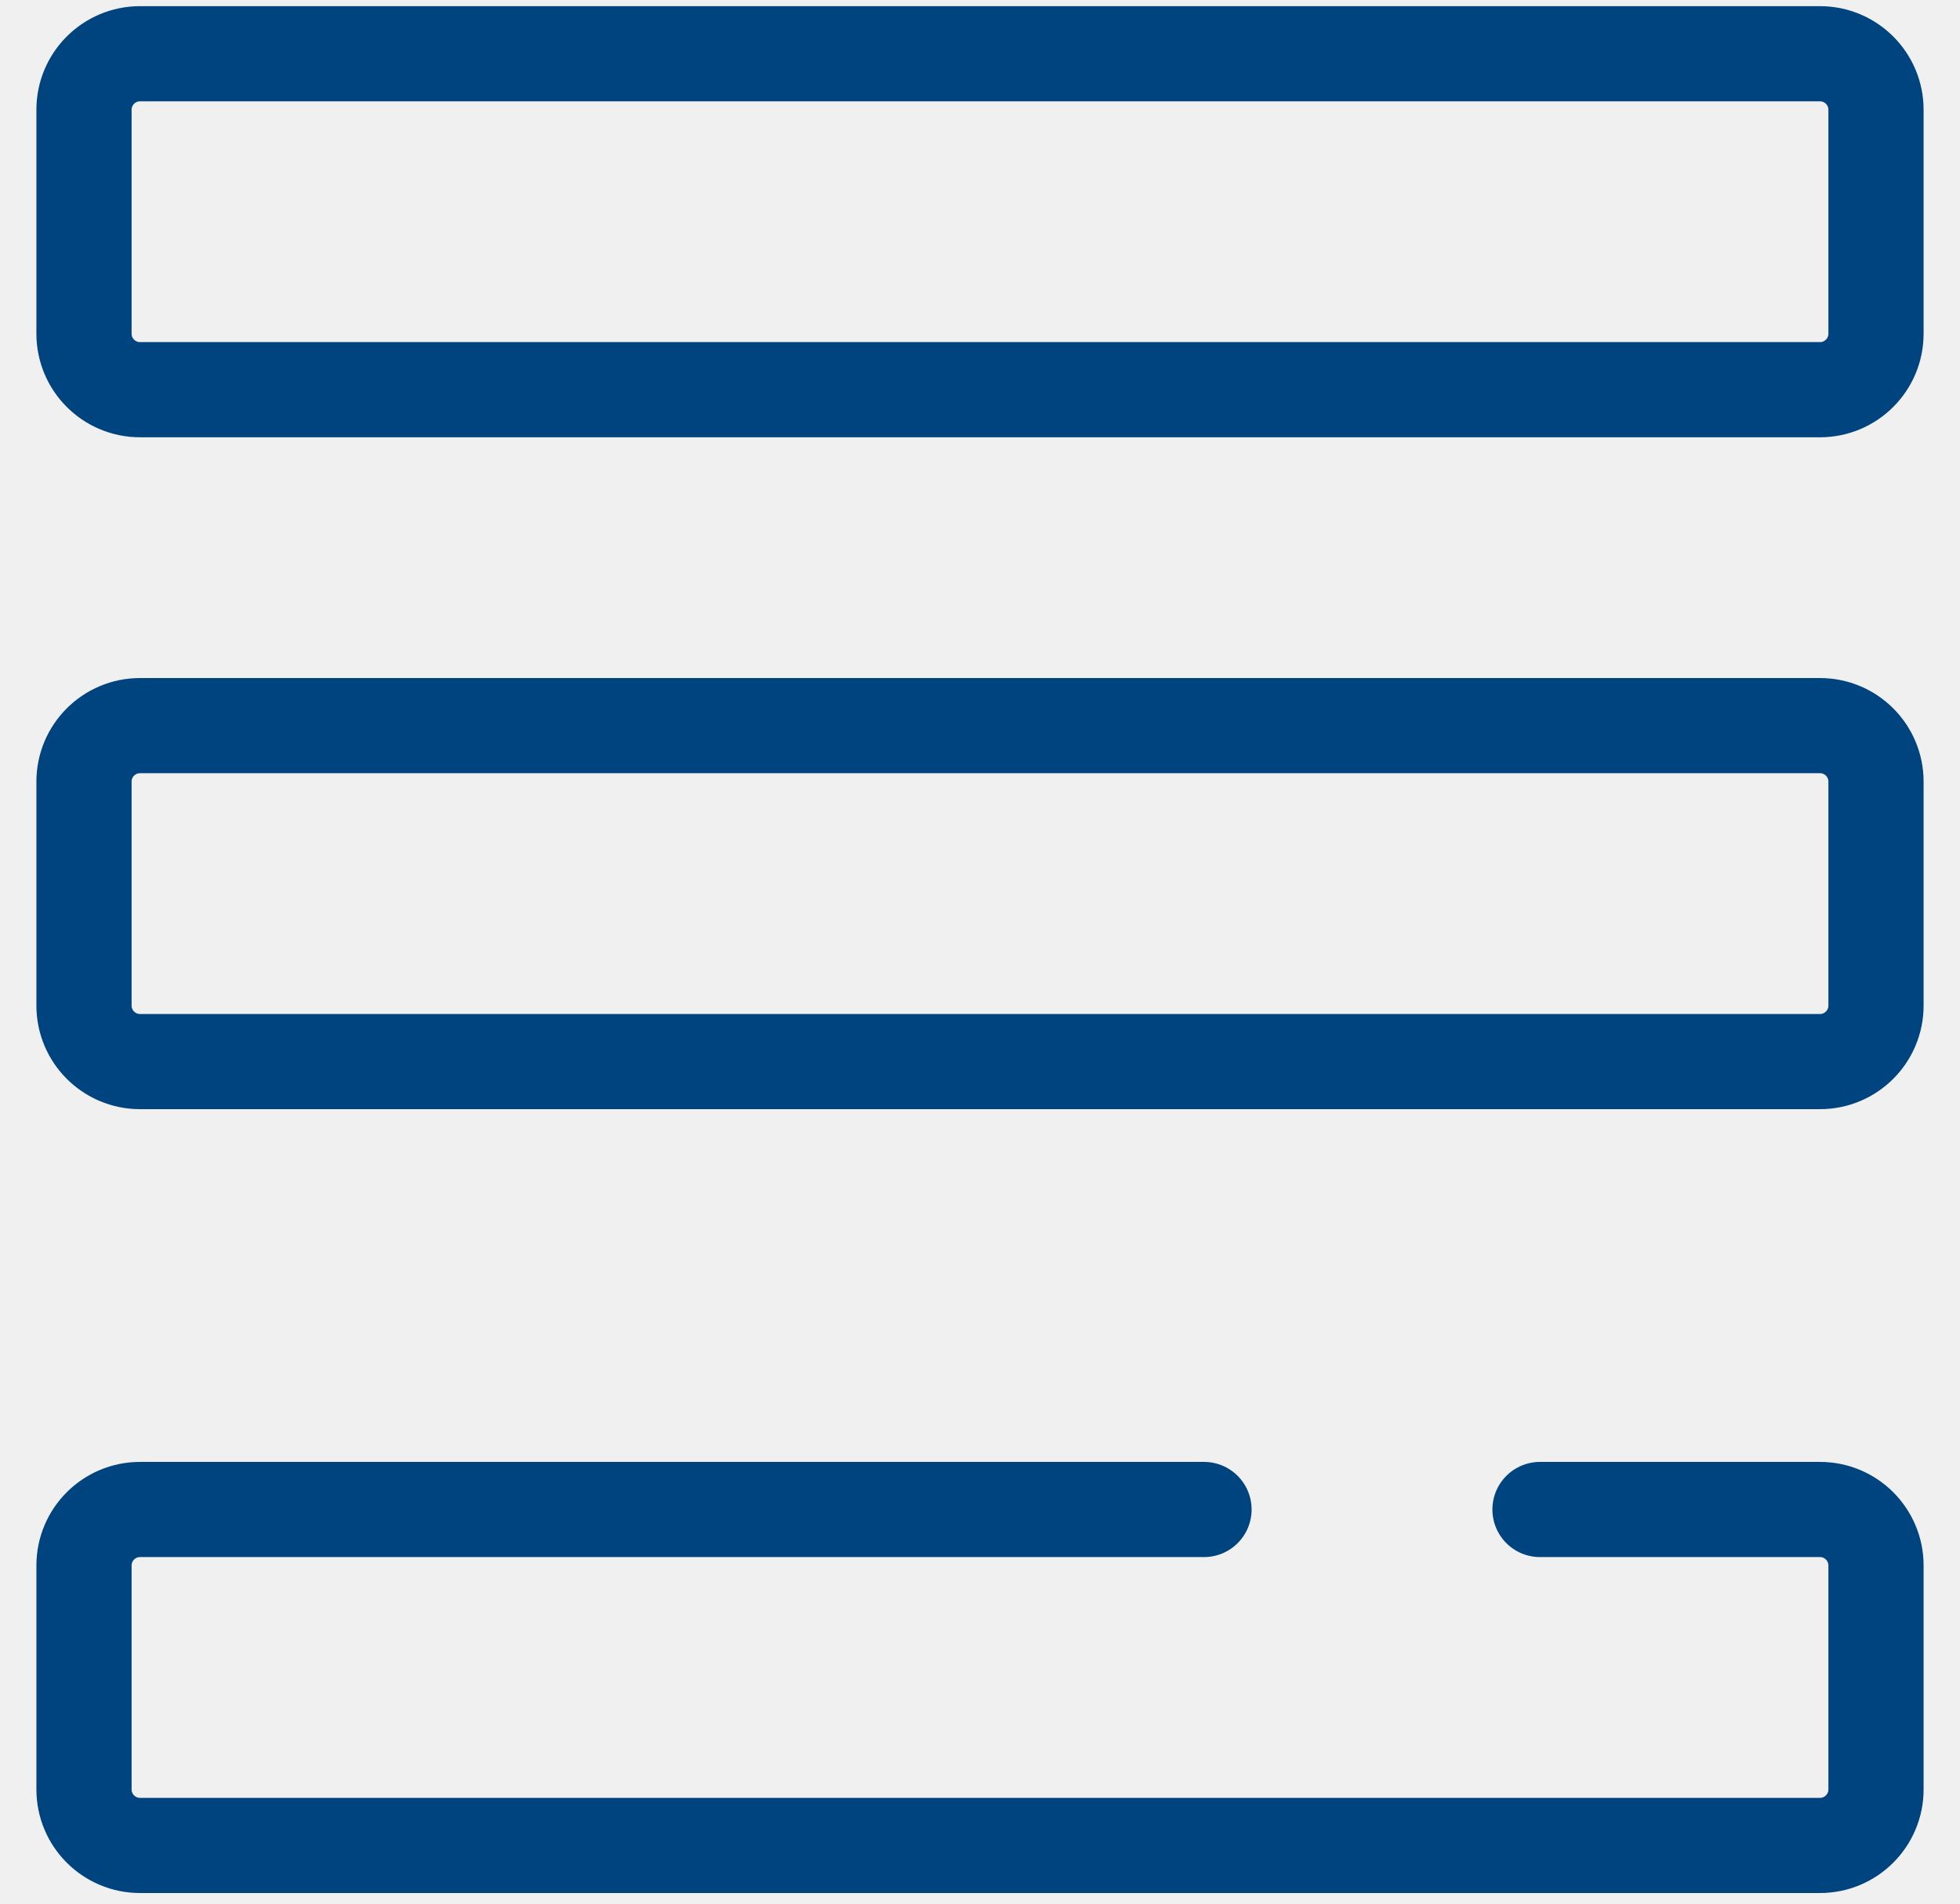
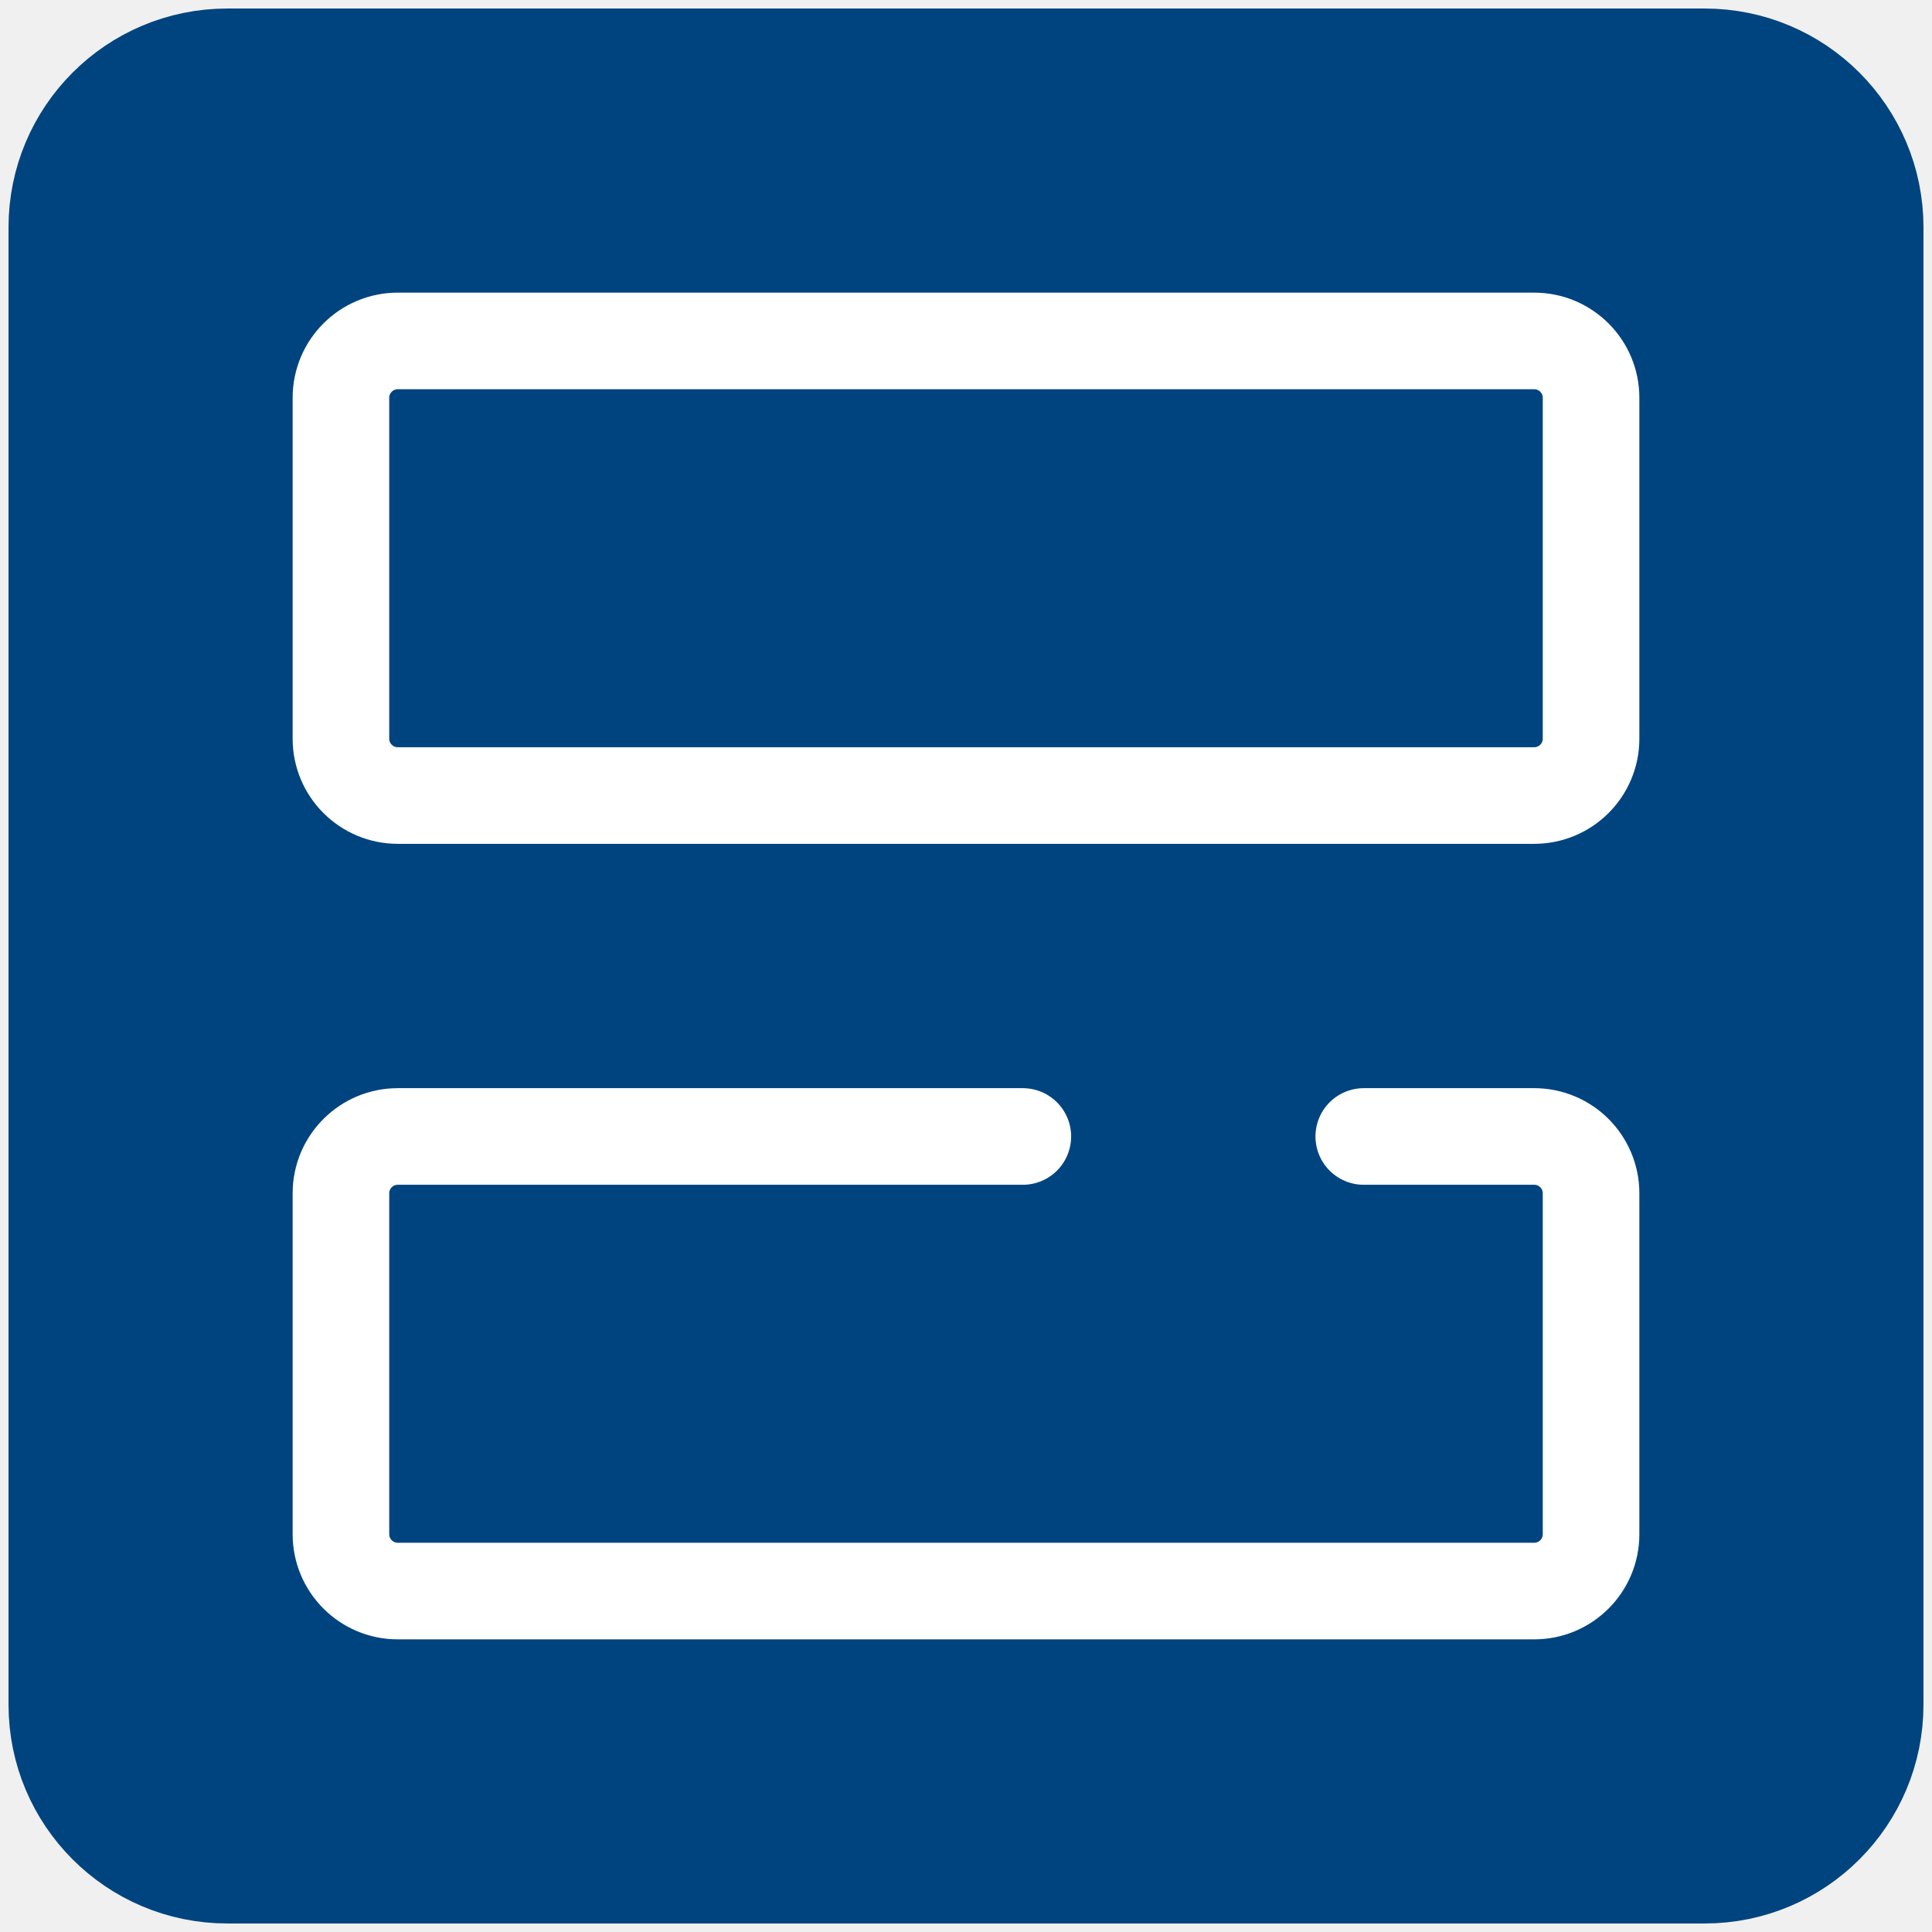
- <svg xmlns="http://www.w3.org/2000/svg" width="35" height="34" viewBox="0 0 35 34" fill="none">
-   <rect x="1.5" y="0.96" width="32" height="6" rx="1" stroke="#00447F" stroke-width="1.7" stroke-linecap="round" stroke-linejoin="round" />
-   <rect x="1.5" y="12.96" width="32" height="6" rx="1" stroke="#00447F" stroke-width="1.7" stroke-linecap="round" stroke-linejoin="round" />
-   <path d="M21.5 26.96L2.5 26.96C1.948 26.96 1.5 27.408 1.5 27.96L1.5 31.96C1.5 32.512 1.948 32.96 2.5 32.96L32.5 32.96C33.052 32.96 33.5 32.512 33.5 31.96L33.5 27.96C33.5 27.408 33.052 26.96 32.5 26.96L27.5 26.96" stroke="#00447F" stroke-width="1.7" stroke-linecap="round" stroke-linejoin="round" />
+ <svg xmlns="http://www.w3.org/2000/svg" width="34px" height="34px" viewBox="0 0 34 34" version="1.1">
+   <g id="component:-featured-image" stroke="none" stroke-width="1" fill="none" fill-rule="evenodd">
+     <g id="row" transform="translate(1, 1)" stroke-width="1.7">
+       <rect id="Rectangle" stroke="#00447F" fill="#00447F" x="0" y="0" width="32" height="32" rx="3" />
+       <path d="M6,5 L26,5 C26.552,5 27,5.448 27,6 L27,12 C27,12.552 26.552,13 26,13 L6,13 C5.448,13 5,12.552 5,12 L5,6 C5,5.448 5.448,5 6,5 Z" id="Rectangle" stroke="#FFFFFF" stroke-linecap="round" stroke-linejoin="round" />
+       <path d="M17,19 L6,19 C5.448,19 5,19.448 5,20 L5,26 C5,26.552 5.448,27 6,27 L26,27 C26.552,27 27,26.552 27,26 L27,20 C27,19.448 26.552,19 26,19 L23,19" id="Path" stroke="#FFFFFF" stroke-linecap="round" stroke-linejoin="round" />
+     </g>
+   </g>
</svg>
